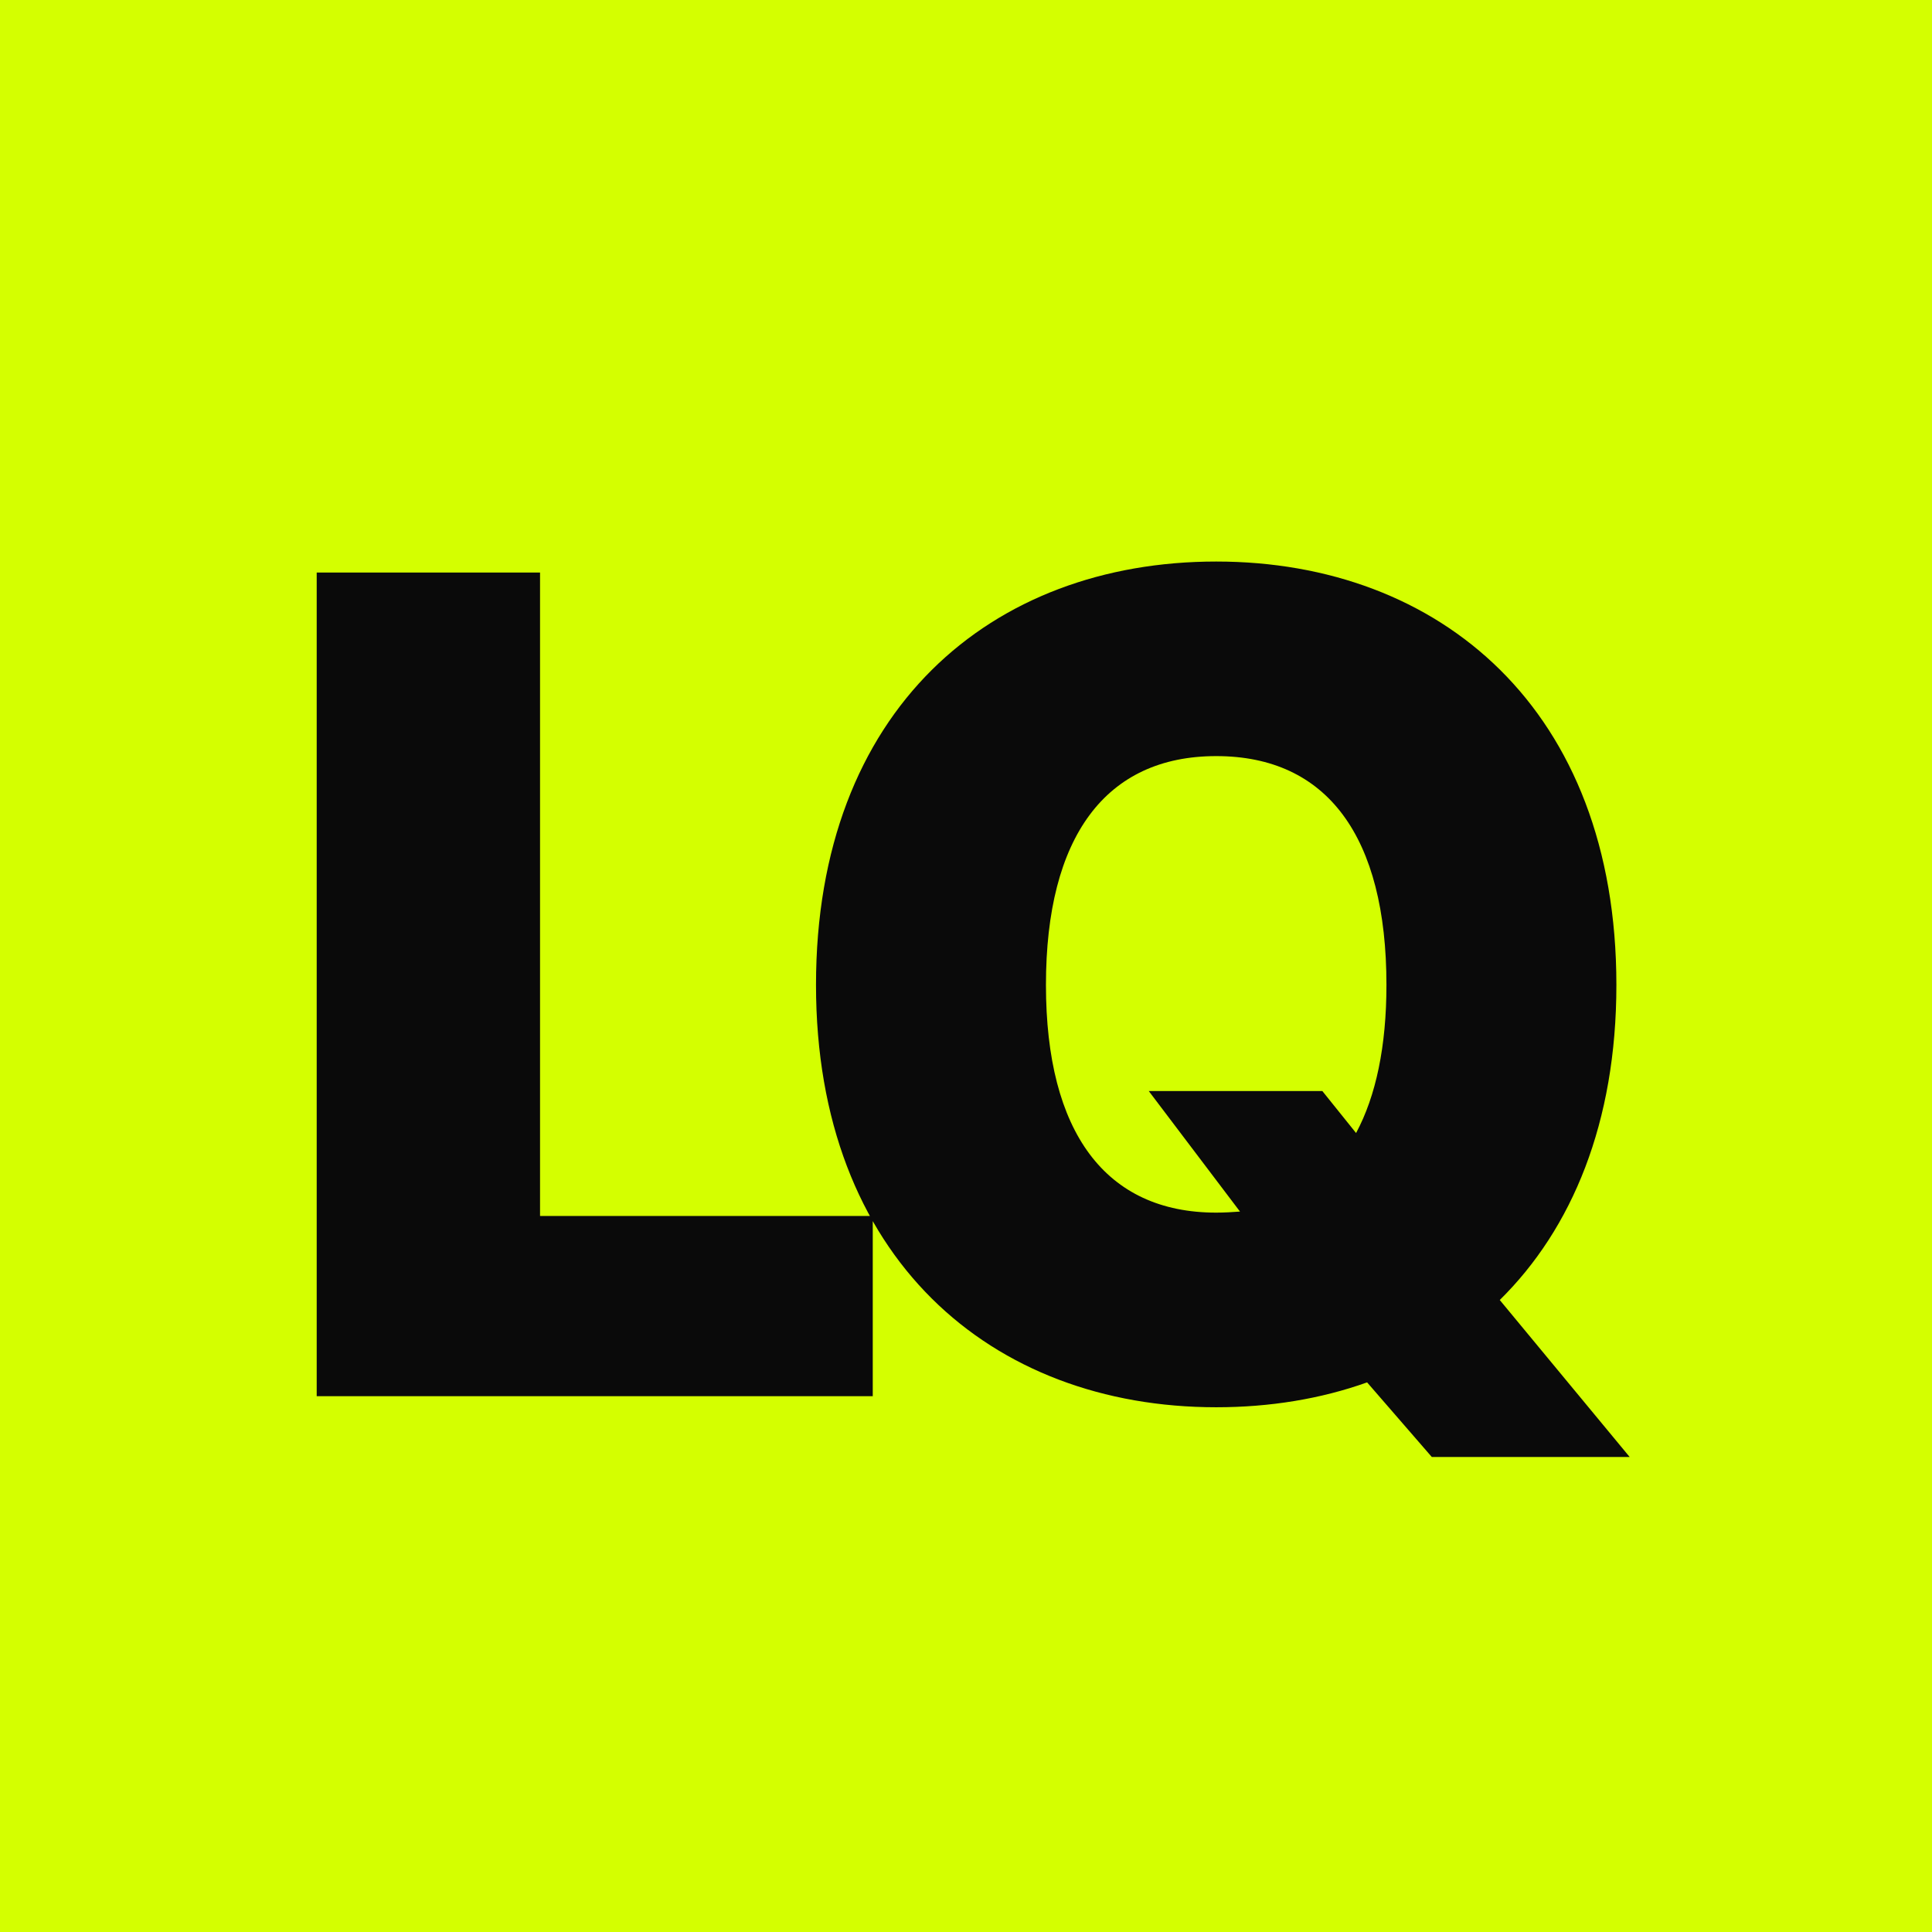
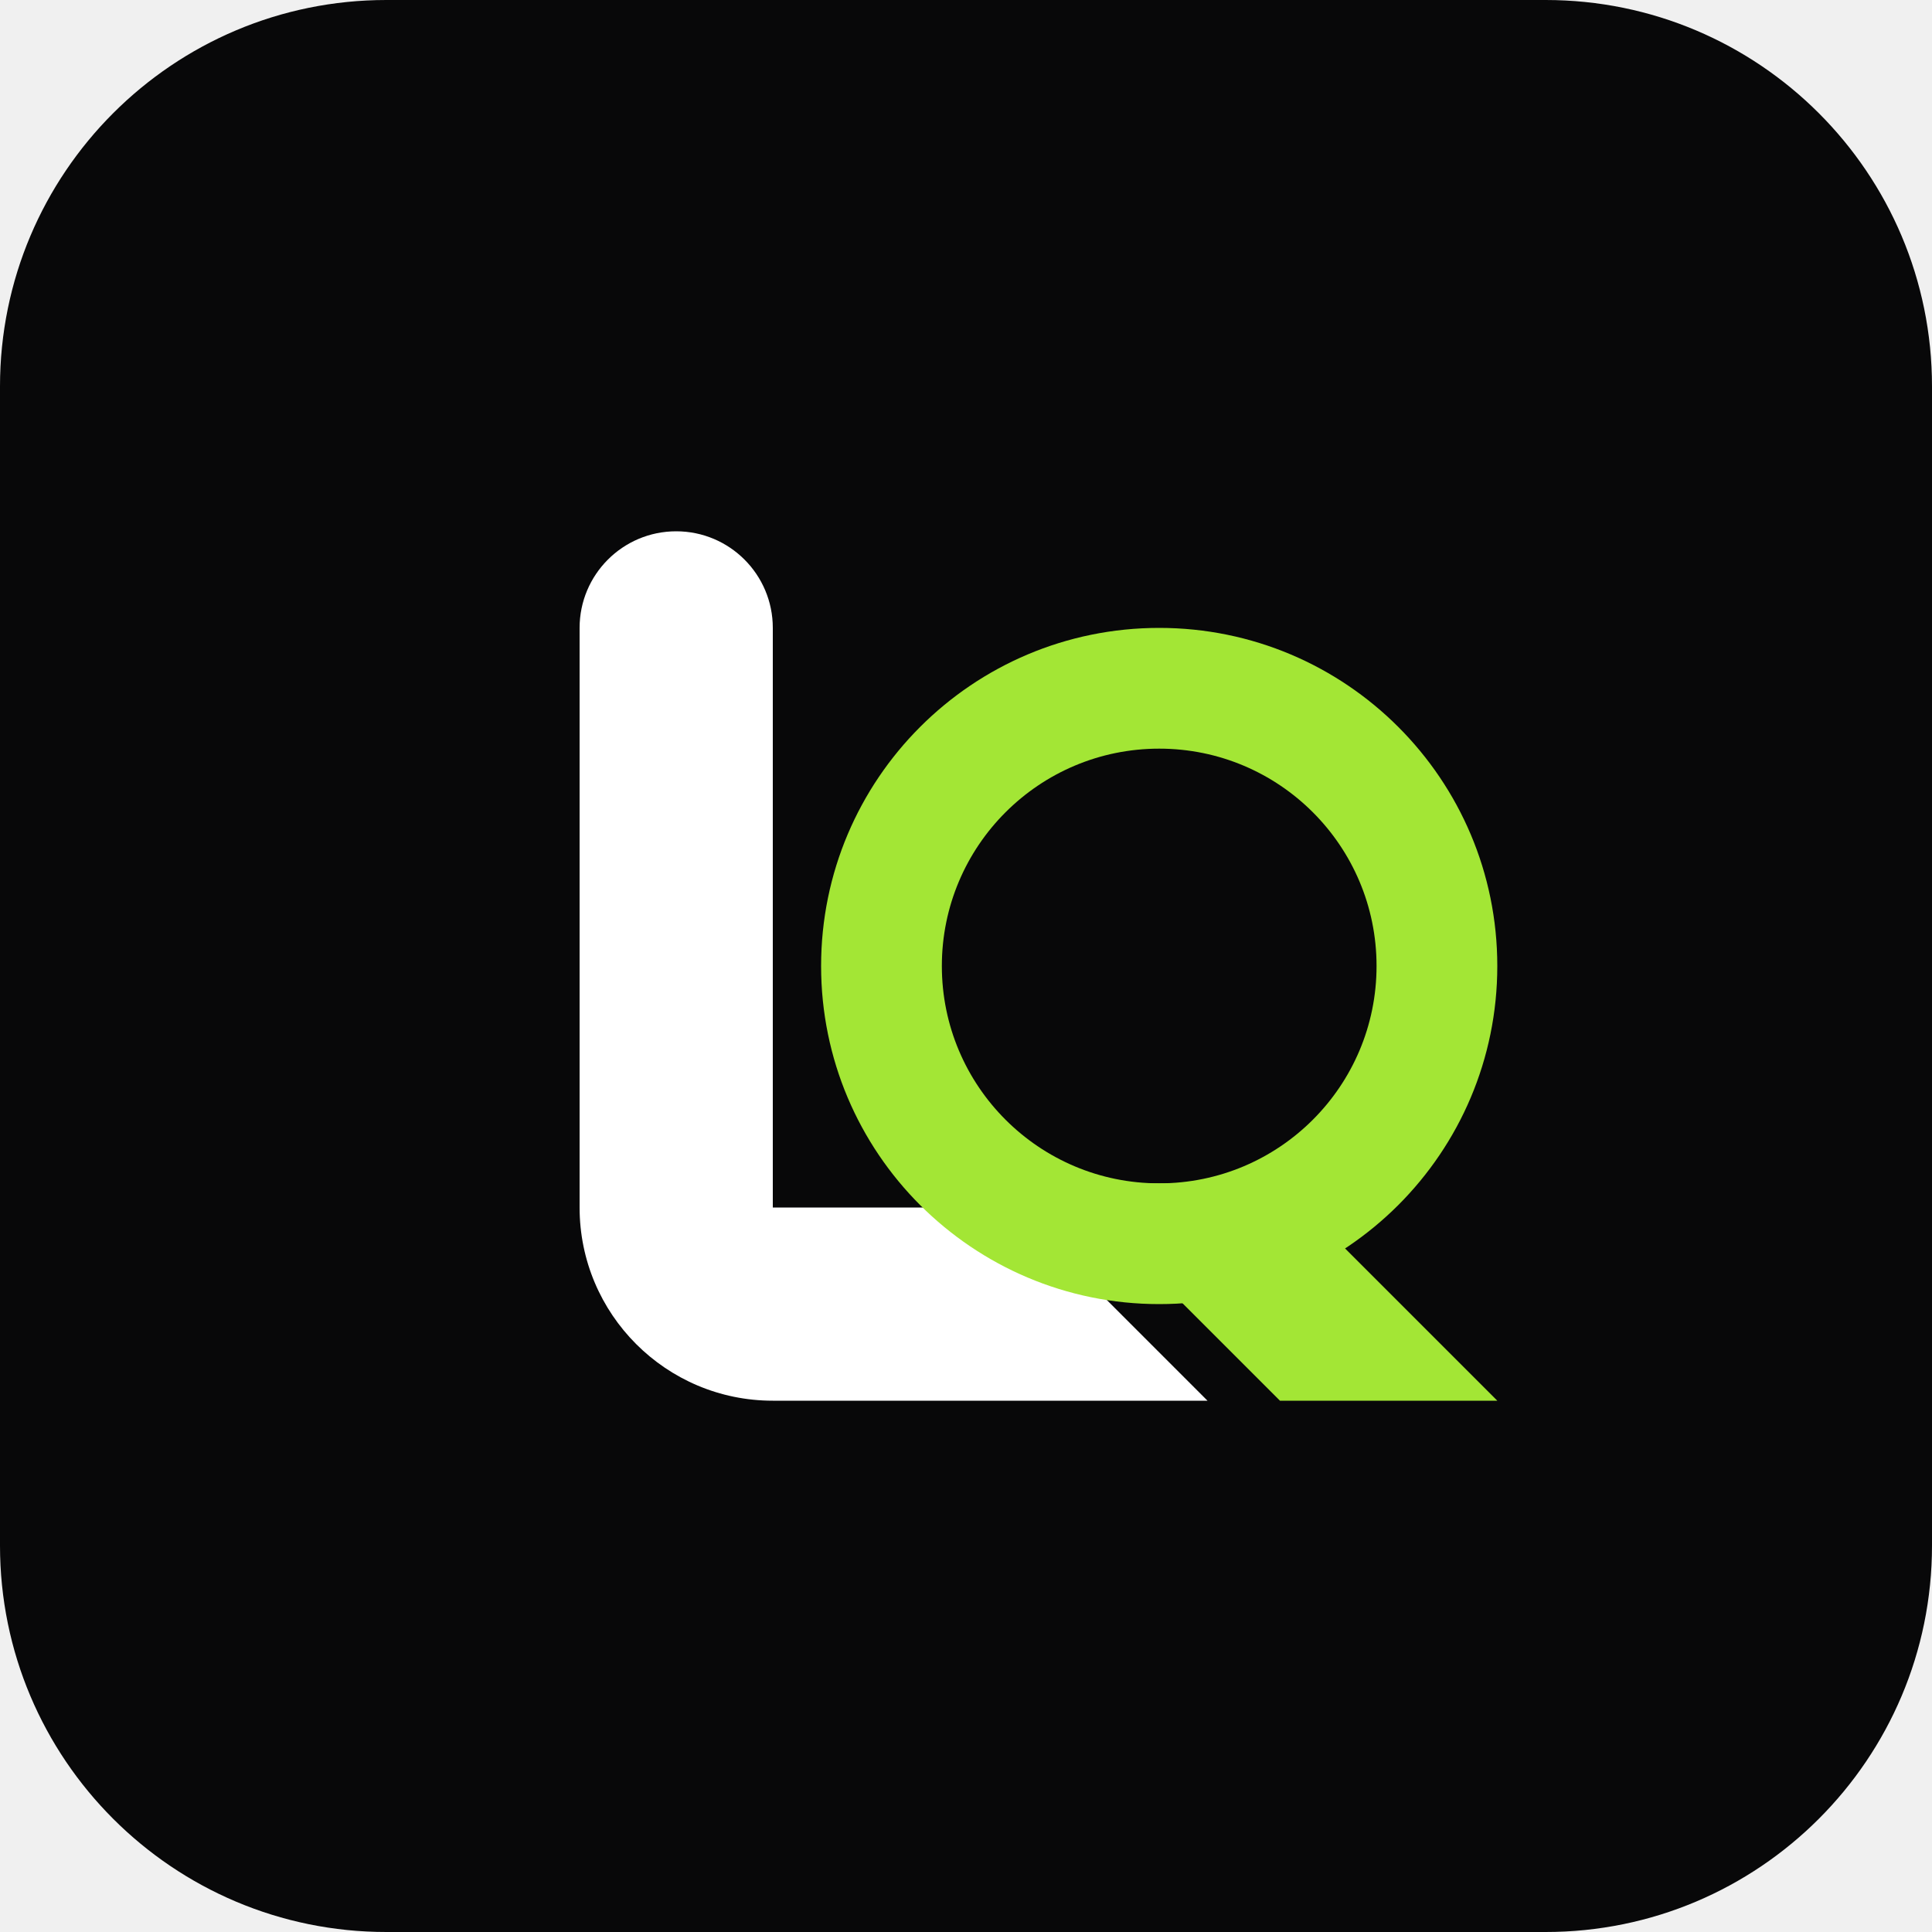
- <svg xmlns="http://www.w3.org/2000/svg" viewBox="0 0 512 512">
-   <rect width="512" height="512" fill="#D4FF00" />
-   <text x="256" y="370" font-family="Inter, system-ui, -apple-system, 'Segoe UI', Roboto, 'Helvetica Neue', Arial, sans-serif" font-size="300" font-weight="900" fill="#0A0A0A" text-anchor="middle" letter-spacing="-25">LQ</text>
+ <svg xmlns="http://www.w3.org/2000/svg" viewBox="0 0 400 400">
+   <rect width="400" height="400" fill="#080809" rx="80" ry="80" />
+   <path d="M 120 130 A 20 20 0 0 1 160 130 L 160 250 L 210 250 L 250 290 L 160 290 A 40 40 0 0 1 120 250 Z" fill="#FFFFFF" />
+   <g>
+     <path d="M 240 270 A 70 70 0 1 1 240 130 A 70 70 0 1 1 240 270 M 240 245 A 45 45 0 1 0 240 155 A 45 45 0 1 0 240 245" fill="#a3e635" fill-rule="evenodd" />
+     <path d="M 220 245 L 265 290 L 310 290 L 265 245 Z" fill="#a3e635" />
+   </g>
</svg>
